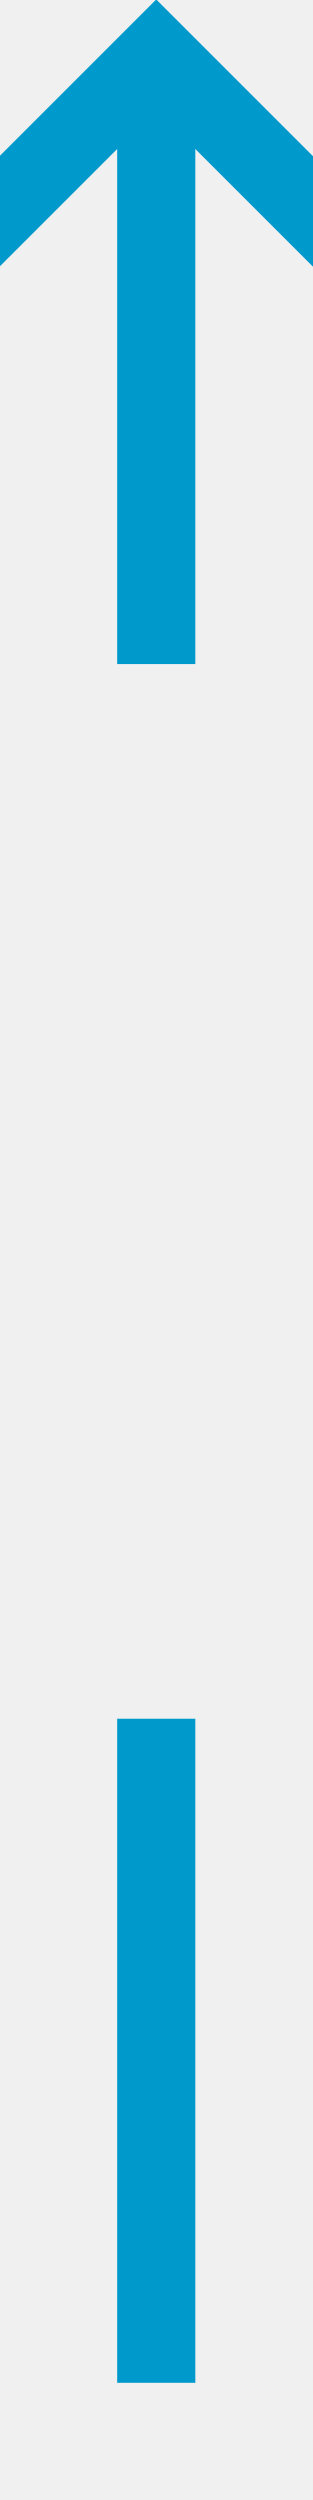
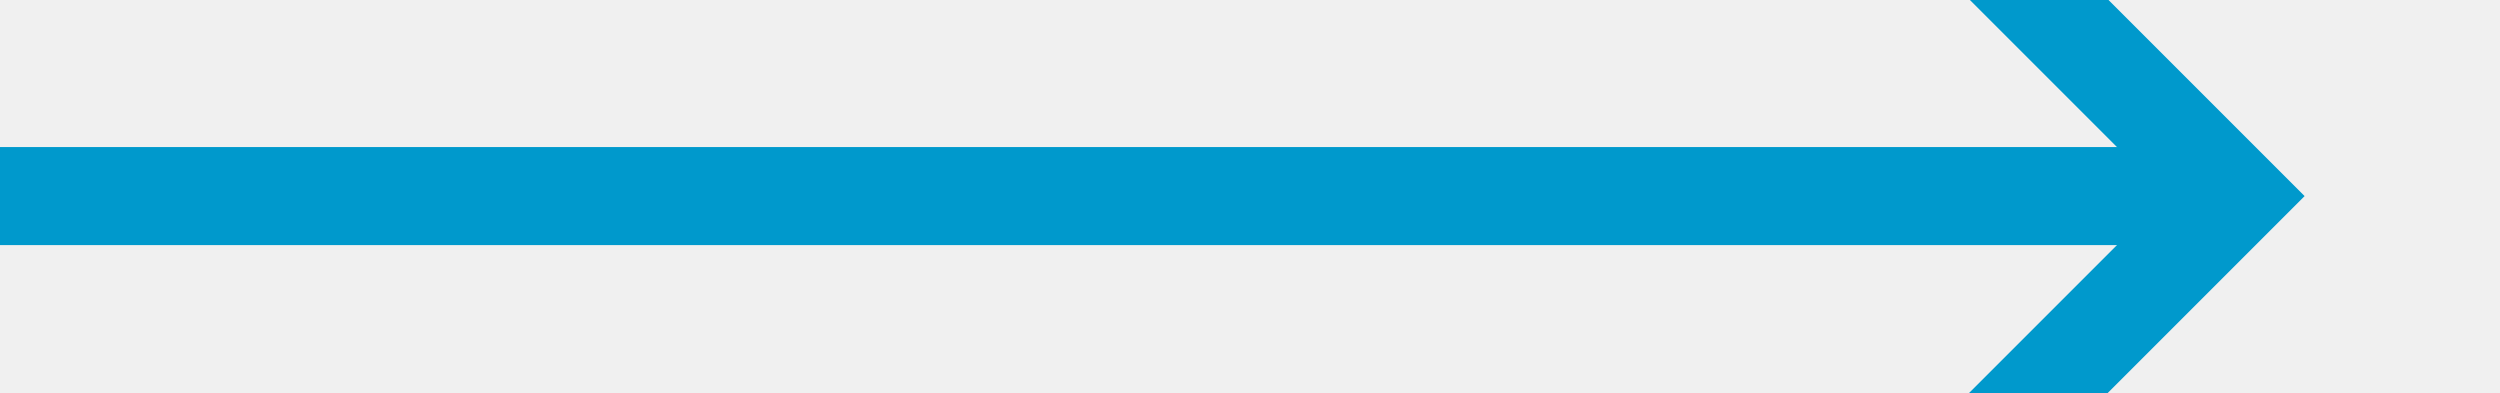
- <svg xmlns="http://www.w3.org/2000/svg" version="1.1" width="8px" height="64px" viewBox="613 1955  8 64">
-   <defs>
-     <mask fill="white" id="clip549">
-       <path d="M 600.5 1972  L 633.5 1972  L 633.5 1999  L 600.5 1999  Z M 600.5 1955  L 633.5 1955  L 633.5 2023  L 600.5 2023  Z " fill-rule="evenodd" />
-     </mask>
-   </defs>
-   <path d="M 612.707 1962.107  L 617 1957.814  L 621.293 1962.107  L 622.707 1960.693  L 617.707 1955.693  L 617 1954.986  L 616.293 1955.693  L 611.293 1960.693  L 612.707 1962.107  Z " fill-rule="nonzero" fill="#0099cc" stroke="none" mask="url(#clip549)" />
-   <rect fill-rule="evenodd" fill="#0099cc" stroke="none" x="616" y="1957" width="2" height="59" mask="url(#clip549)" />
-   <path d="" stroke-width="2" stroke="#0099cc" fill="none" mask="url(#clip549)" />
+ <svg xmlns="http://www.w3.org/2000/svg" version="1.1" width="51px" height="8px" viewBox="481 1012  51 8">
+   <path d="M 520.893 1011.707  L 525.186 1016  L 520.893 1020.293  L 522.307 1021.707  L 527.307 1016.707  L 528.014 1016  L 527.307 1015.293  L 522.307 1010.293  L 520.893 1011.707  Z " fill-rule="nonzero" fill="#0099cc" stroke="none" />
+   <rect fill-rule="evenodd" fill="#0099cc" stroke="none" x="481" y="1015" width="45" height="2" />
+   <path d="" stroke-width="2" stroke="#0099cc" fill="none" />
</svg>
